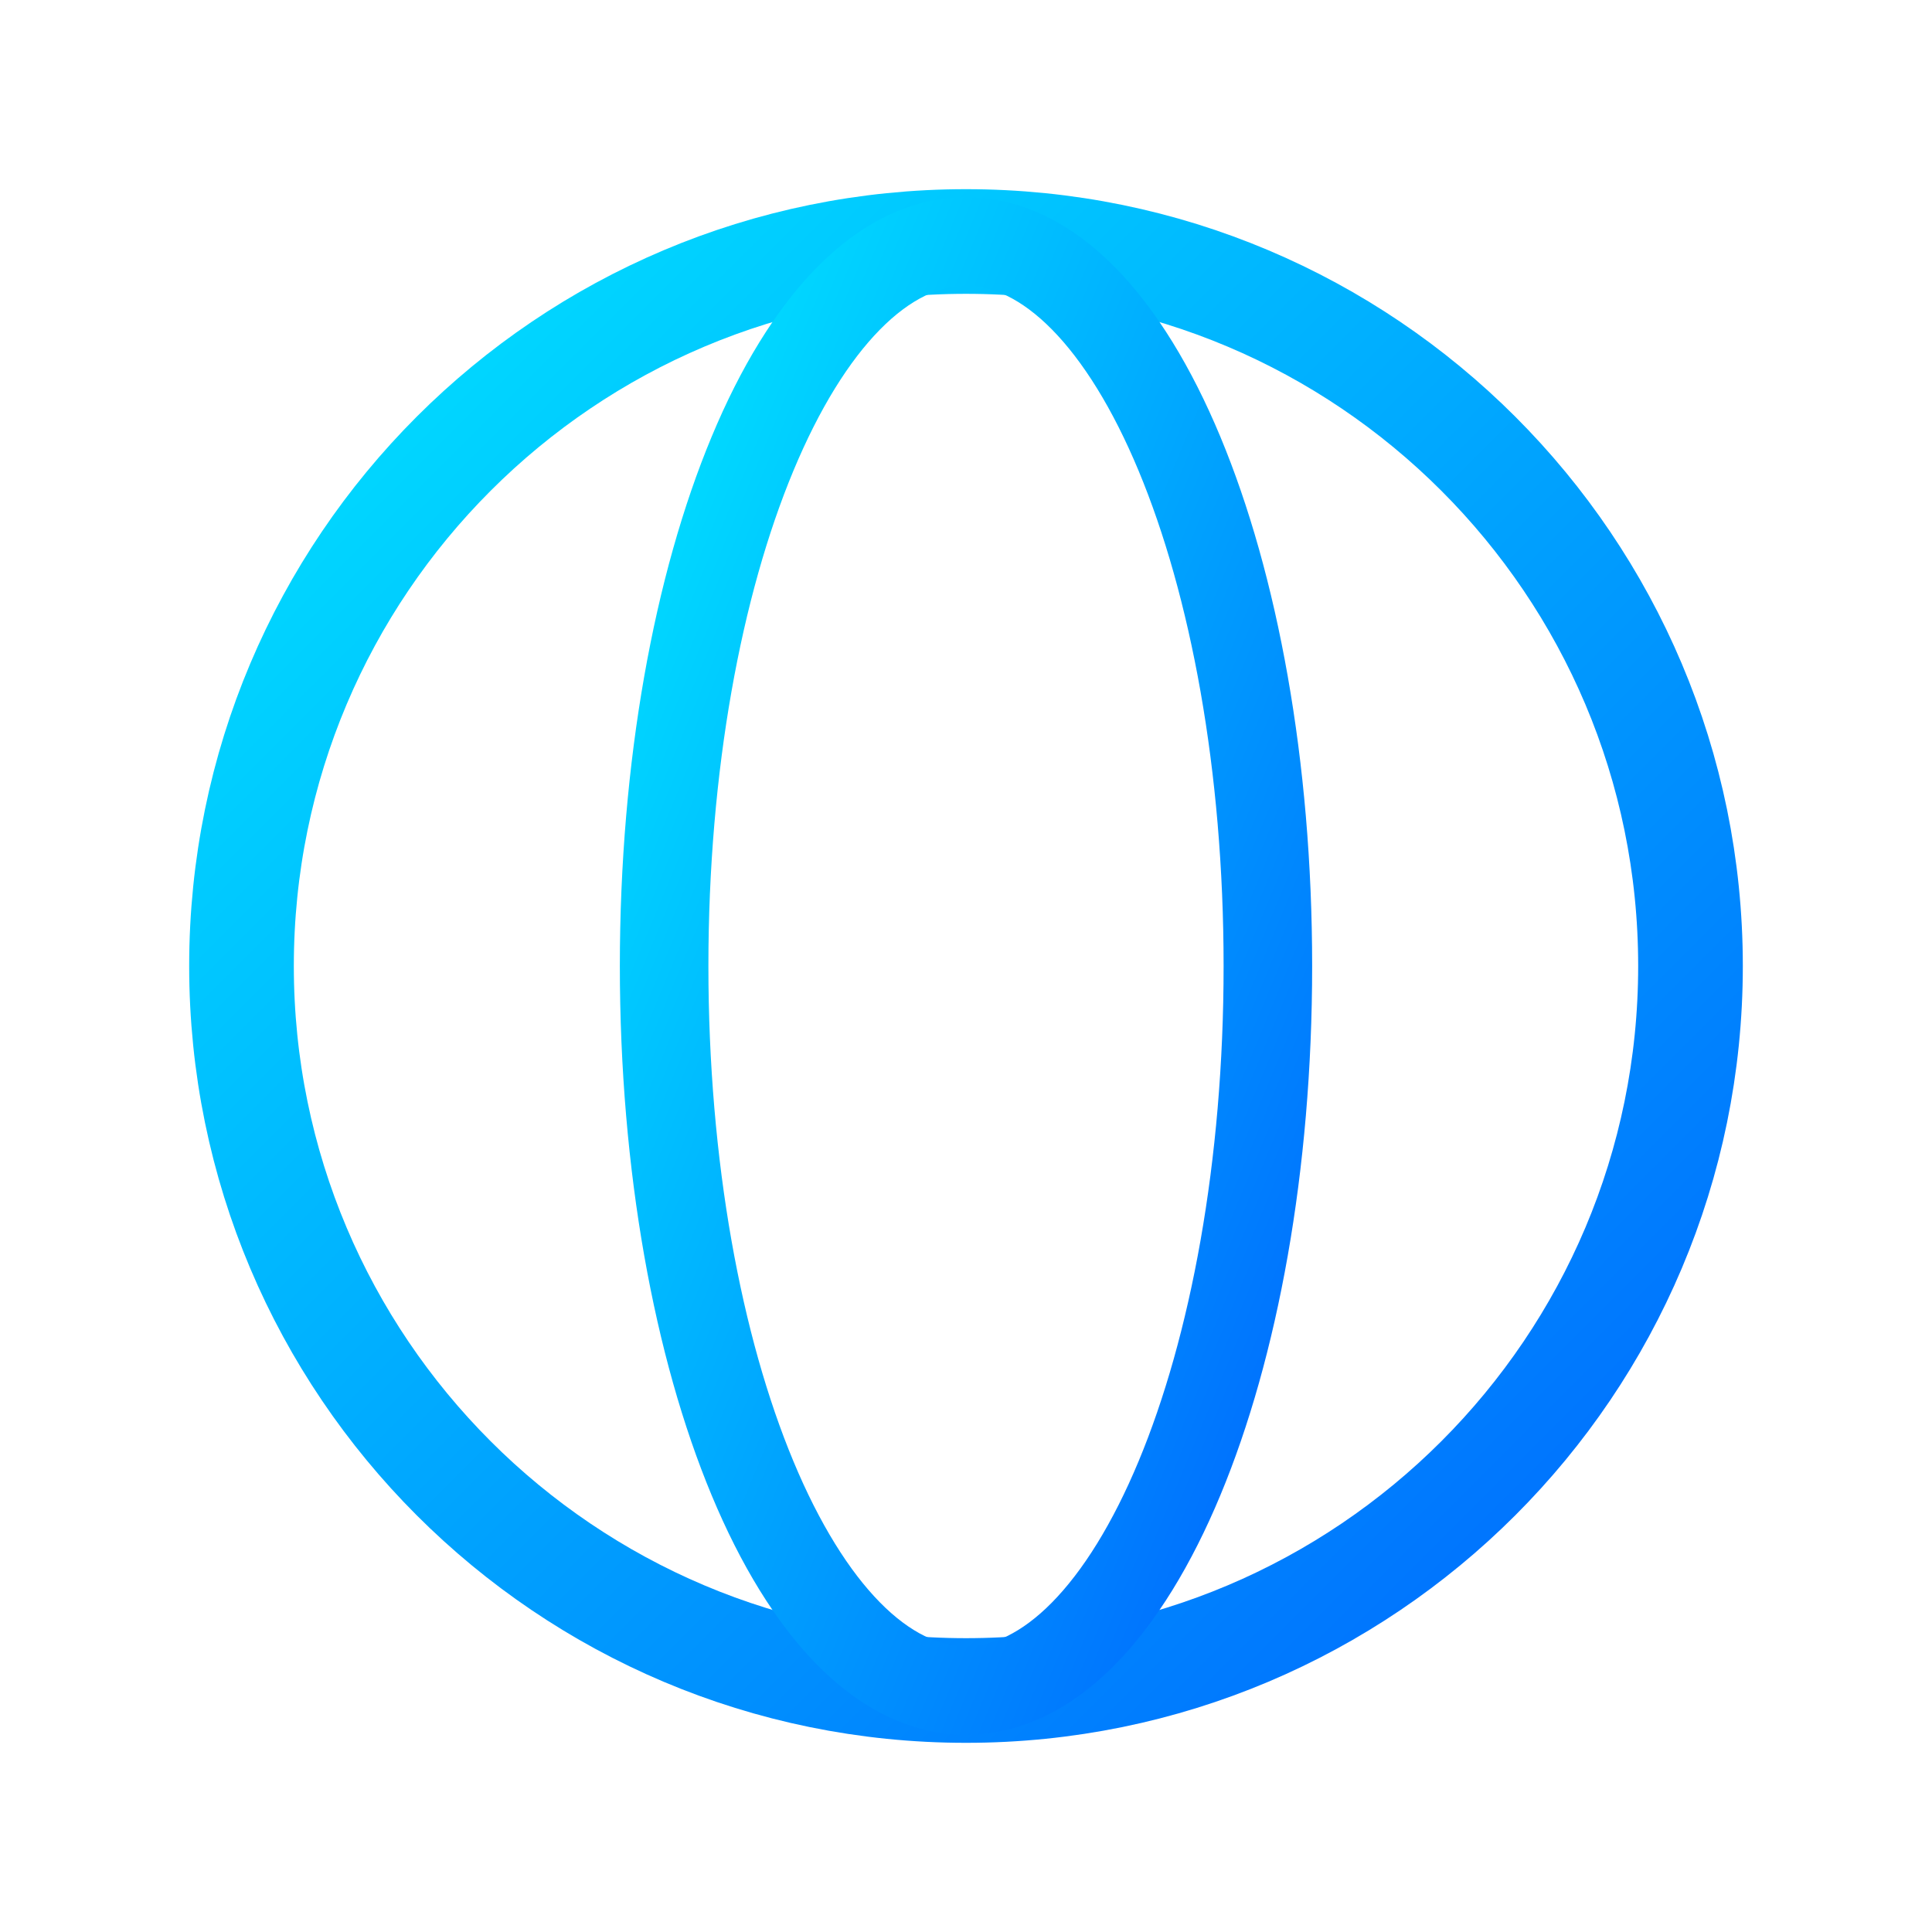
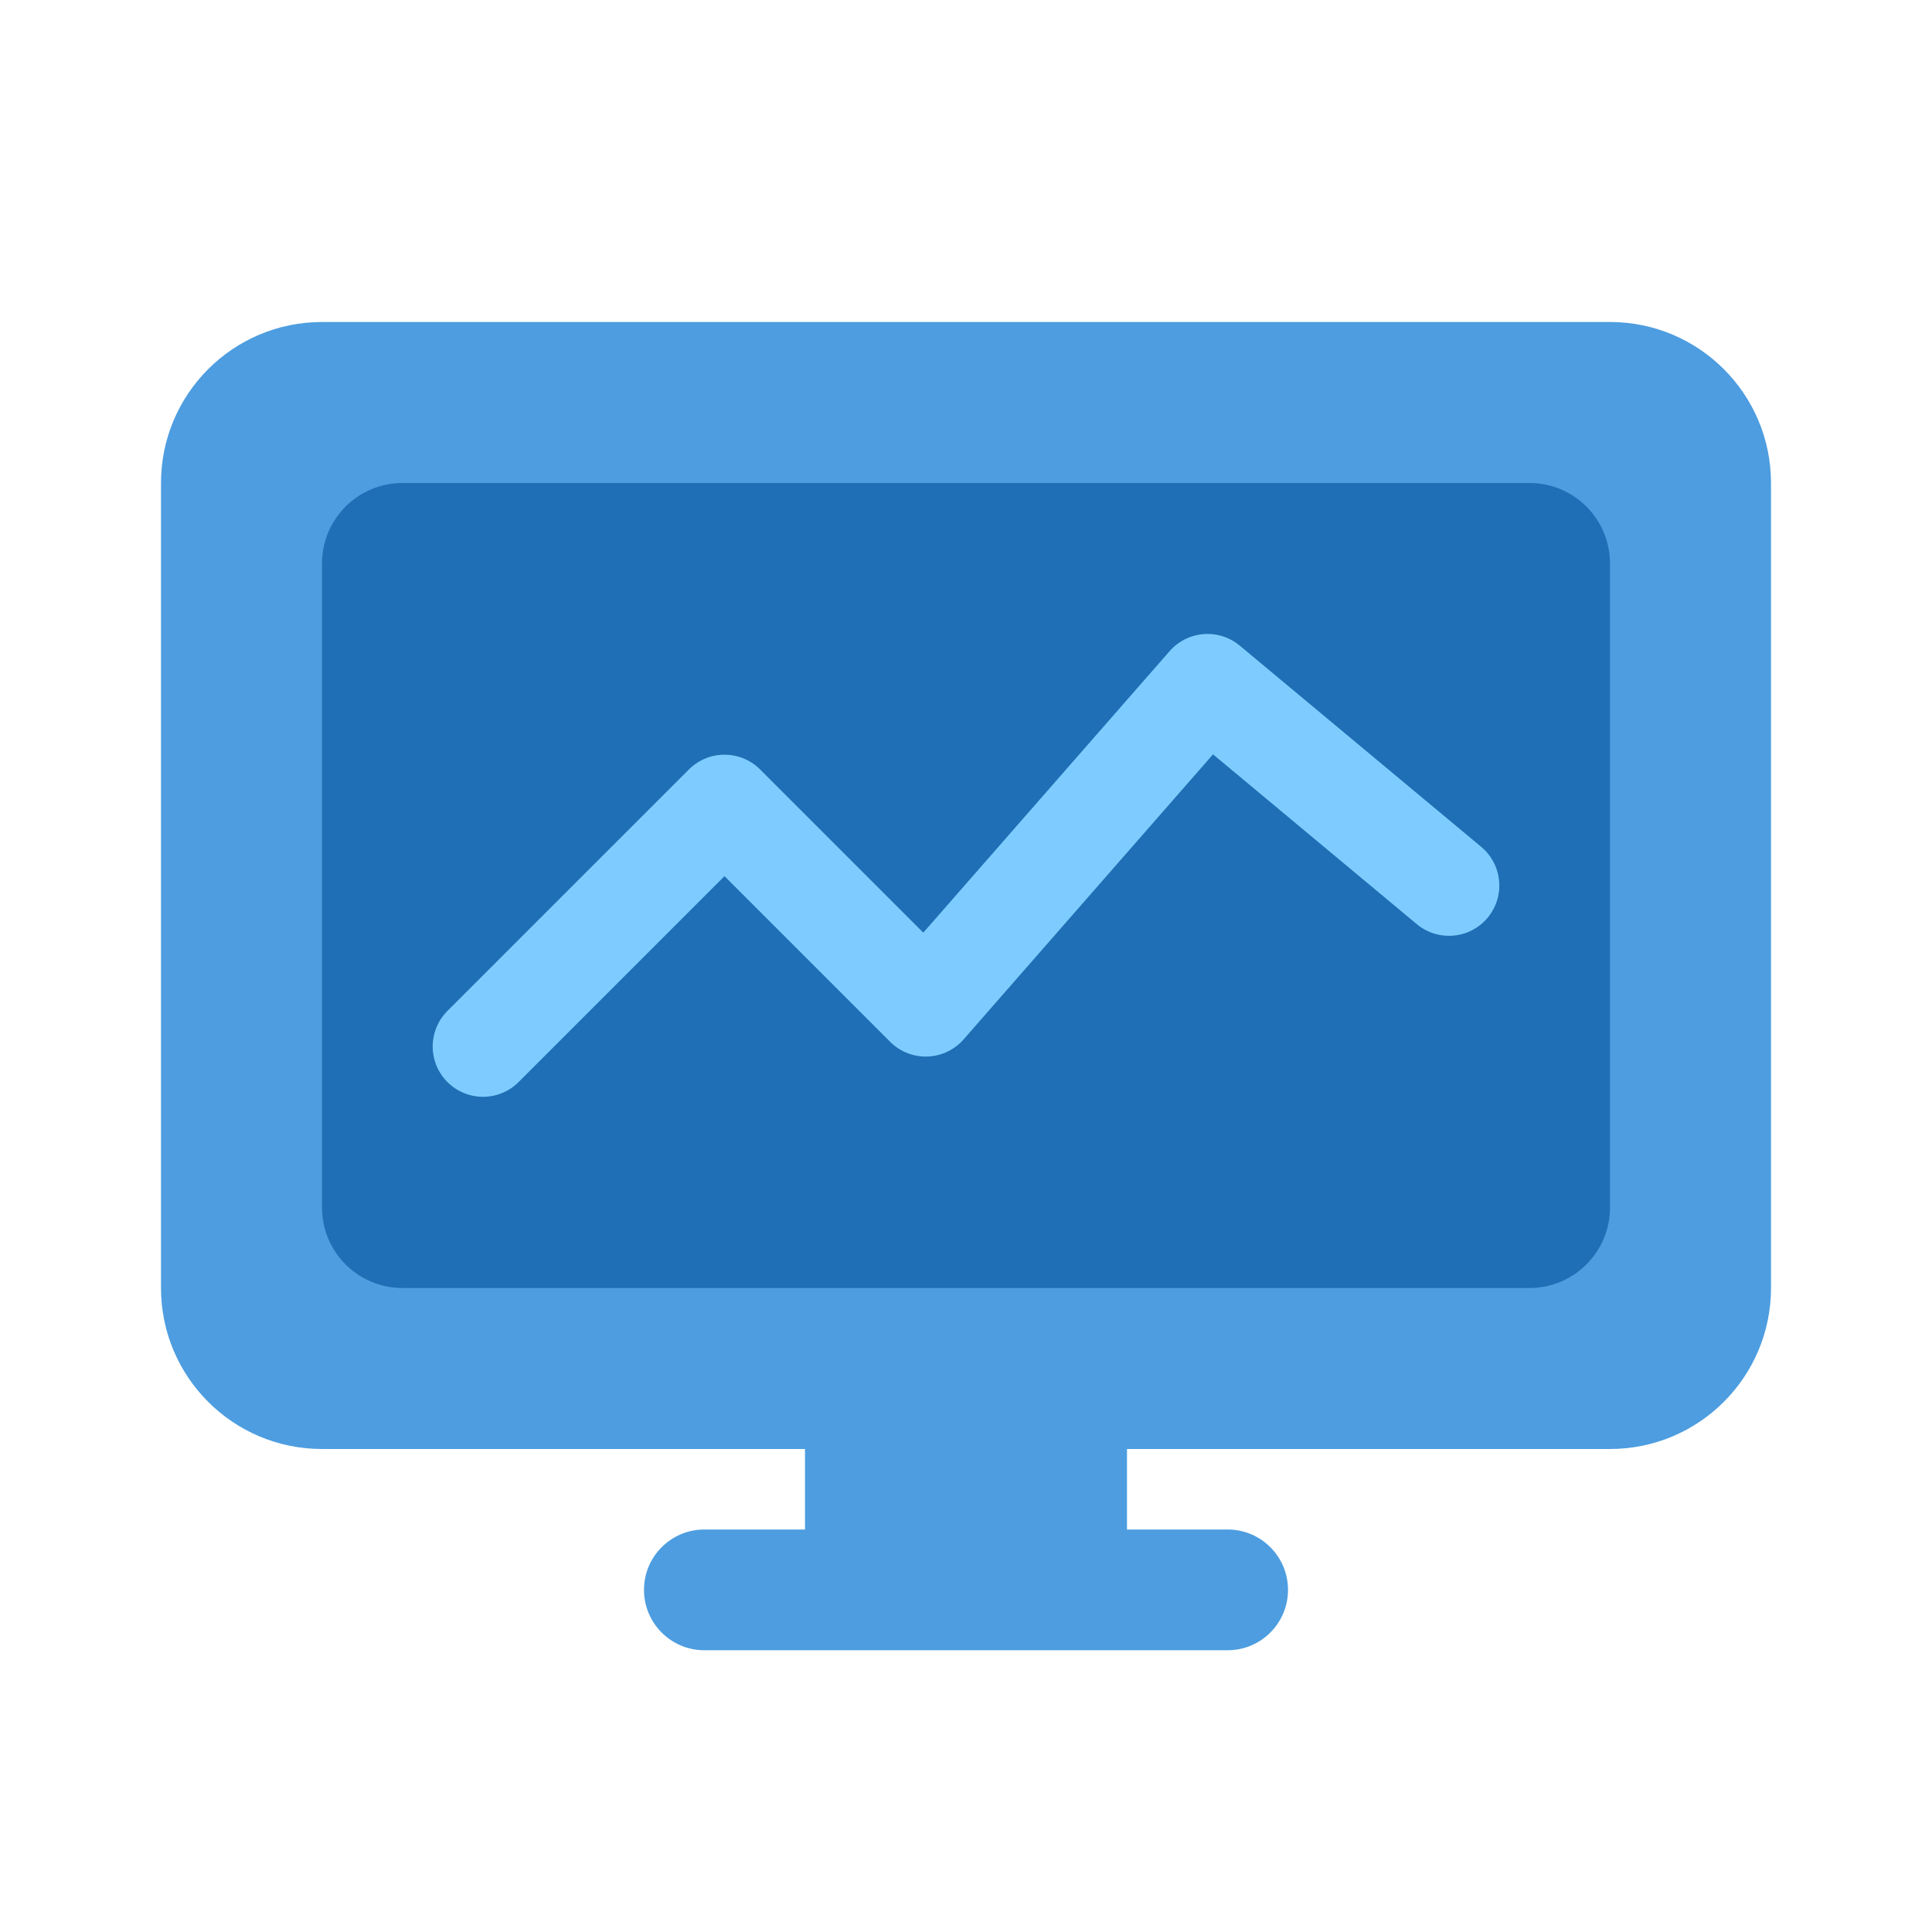
<svg xmlns="http://www.w3.org/2000/svg" viewBox="0 0 48 48" width="48" height="48">
-   <defs>
-     <linearGradient id="webGrad" x1="0" y1="0" x2="1" y2="1">
-       <stop offset="0" stop-color="#00E5FF" />
-       <stop offset="1" stop-color="#0066FE" />
-     </linearGradient>
-   </defs>
-   <circle cx="24" cy="24" r="18" fill="none" stroke="url(#webGrad)" stroke-width="2.6" />
-   <ellipse cx="24" cy="24" rx="7.5" ry="18" fill="none" stroke="url(#webGrad)" stroke-width="2.2" />
-   <line x1="6" y1="24" x2="42" y2="24" stroke="url(#webGrad)" stroke-width="2.2" />
-   <line x1="9" y1="14" x2="39" y2="14" stroke="url(#webGrad)" stroke-width="2" />
-   <line x1="9" y1="34" x2="39" y2="34" stroke="url(#webGrad)" stroke-width="2" />
+   <rect x="4" y="8" width="40" height="28" rx="4" fill="#4D9DE0" />
+   <rect x="8" y="12" width="32" height="20" rx="2" fill="#1E6FB5" />
+   <rect x="16" y="38" width="16" height="3" rx="1.5" fill="#4D9DE0" />
+   <rect x="20" y="36" width="8" height="4" fill="#4D9DE0" />
+   <path d="M12 26 L18 20 L23 25 L30 17 L36 22" fill="none" stroke="#7ECCFF" stroke-width="2.5" stroke-linecap="round" stroke-linejoin="round" />
</svg>
